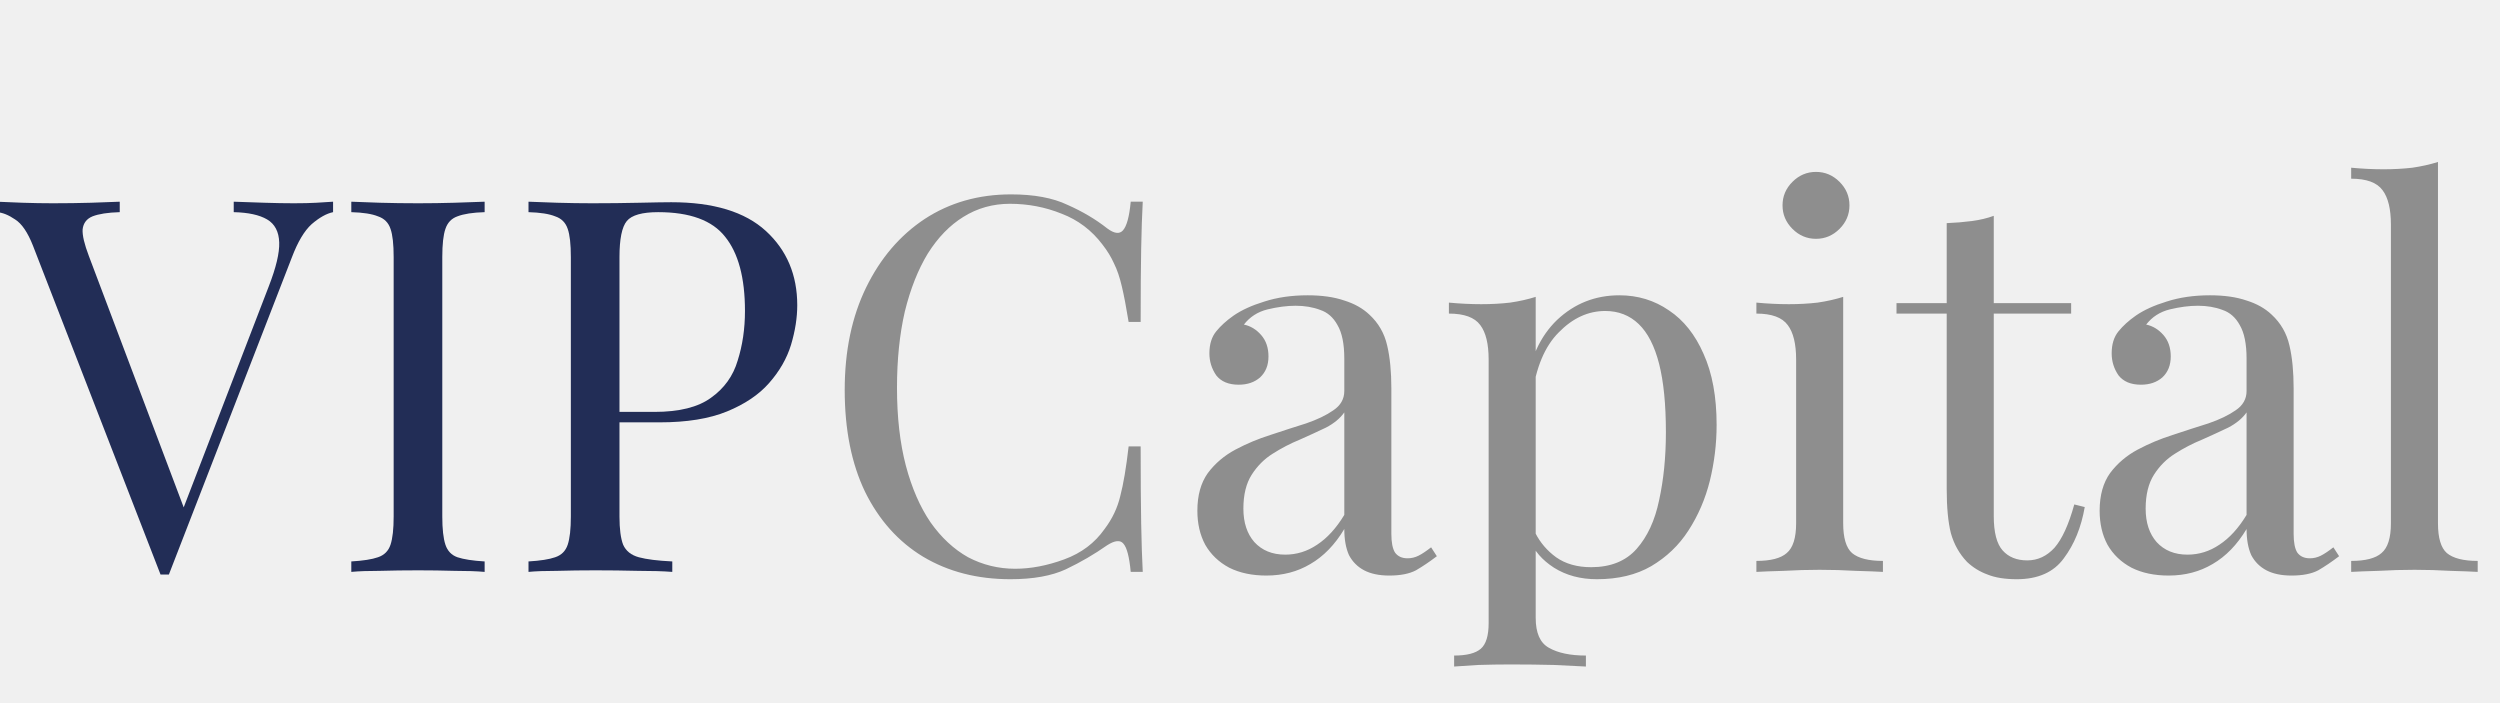
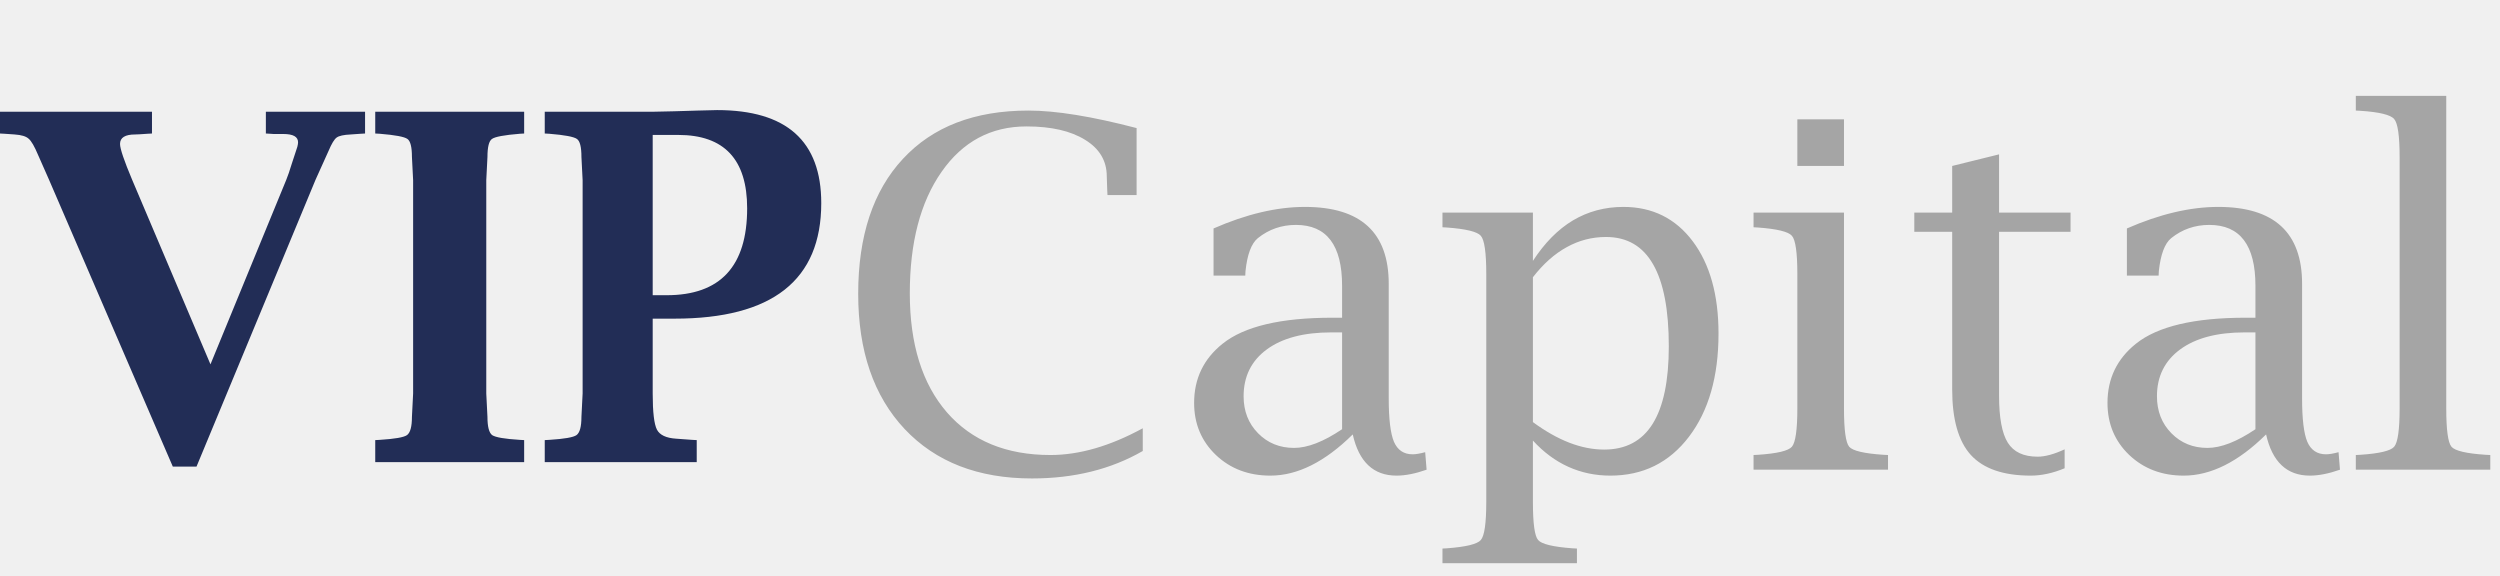
- <svg xmlns="http://www.w3.org/2000/svg" width="153" height="43" viewBox="0 0 153 43" fill="none">
+ <svg xmlns="http://www.w3.org/2000/svg" width="165" height="38" viewBox="0 0 165 38" fill="none">
  <g clip-path="url(#clip0_200_147)">
-     <path d="M20.384 12.344V12.984C19.979 13.069 19.541 13.315 19.072 13.72C18.624 14.125 18.219 14.808 17.856 15.768L10.336 35.16C10.293 35.16 10.251 35.16 10.208 35.16C10.165 35.16 10.123 35.16 10.08 35.16C10.037 35.16 9.995 35.16 9.952 35.16C9.909 35.16 9.867 35.16 9.824 35.16L2.016 15.032C1.696 14.221 1.333 13.688 0.928 13.432C0.523 13.155 0.149 13.005 -0.192 12.984V12.344C0.235 12.365 0.757 12.387 1.376 12.408C2.016 12.429 2.635 12.44 3.232 12.44C4.064 12.44 4.843 12.429 5.568 12.408C6.293 12.387 6.88 12.365 7.328 12.344V12.984C6.603 13.005 6.048 13.091 5.664 13.24C5.301 13.389 5.099 13.656 5.056 14.04C5.035 14.403 5.163 14.947 5.44 15.672L11.392 31.448L10.88 31.992L16.448 17.528C16.896 16.376 17.109 15.48 17.088 14.84C17.067 14.179 16.821 13.709 16.352 13.432C15.883 13.155 15.2 13.005 14.304 12.984V12.344C14.923 12.365 15.552 12.387 16.192 12.408C16.832 12.429 17.429 12.44 17.984 12.44C18.539 12.44 18.997 12.429 19.36 12.408C19.723 12.387 20.064 12.365 20.384 12.344ZM29.66 12.344V12.984C28.935 13.005 28.38 13.091 27.996 13.24C27.634 13.368 27.388 13.624 27.26 14.008C27.132 14.371 27.068 14.947 27.068 15.736V31.608C27.068 32.376 27.132 32.952 27.26 33.336C27.388 33.72 27.634 33.976 27.996 34.104C28.38 34.232 28.935 34.317 29.66 34.36V35C29.17 34.957 28.551 34.936 27.804 34.936C27.079 34.915 26.343 34.904 25.596 34.904C24.764 34.904 23.986 34.915 23.26 34.936C22.535 34.936 21.948 34.957 21.5 35V34.36C22.226 34.317 22.77 34.232 23.132 34.104C23.516 33.976 23.772 33.72 23.9 33.336C24.028 32.952 24.092 32.376 24.092 31.608V15.736C24.092 14.947 24.028 14.371 23.9 14.008C23.772 13.624 23.516 13.368 23.132 13.24C22.77 13.091 22.226 13.005 21.5 12.984V12.344C21.948 12.365 22.535 12.387 23.26 12.408C23.986 12.429 24.764 12.44 25.596 12.44C26.343 12.44 27.079 12.429 27.804 12.408C28.551 12.387 29.17 12.365 29.66 12.344ZM32.344 12.344C32.792 12.365 33.379 12.387 34.104 12.408C34.829 12.429 35.544 12.44 36.248 12.44C37.251 12.44 38.211 12.429 39.128 12.408C40.045 12.387 40.696 12.376 41.08 12.376C43.661 12.376 45.592 12.963 46.872 14.136C48.152 15.309 48.792 16.824 48.792 18.68C48.792 19.448 48.664 20.259 48.408 21.112C48.152 21.944 47.704 22.723 47.064 23.448C46.445 24.152 45.592 24.728 44.504 25.176C43.416 25.624 42.04 25.848 40.376 25.848H37.304V25.208H40.056C41.571 25.208 42.723 24.92 43.512 24.344C44.323 23.768 44.867 23.011 45.144 22.072C45.443 21.133 45.592 20.12 45.592 19.032C45.592 17.005 45.187 15.491 44.376 14.488C43.587 13.485 42.221 12.984 40.28 12.984C39.299 12.984 38.659 13.165 38.36 13.528C38.061 13.891 37.912 14.627 37.912 15.736V31.608C37.912 32.376 37.987 32.952 38.136 33.336C38.307 33.72 38.627 33.976 39.096 34.104C39.565 34.232 40.248 34.317 41.144 34.36V35C40.589 34.957 39.885 34.936 39.032 34.936C38.179 34.915 37.315 34.904 36.44 34.904C35.608 34.904 34.829 34.915 34.104 34.936C33.379 34.936 32.792 34.957 32.344 35V34.36C33.069 34.317 33.613 34.232 33.976 34.104C34.36 33.976 34.616 33.72 34.744 33.336C34.872 32.952 34.936 32.376 34.936 31.608V15.736C34.936 14.947 34.872 14.371 34.744 14.008C34.616 13.624 34.36 13.368 33.976 13.24C33.613 13.091 33.069 13.005 32.344 12.984V12.344Z" fill="#222D56" />
-     <path d="M61.872 11.896C63.28 11.896 64.432 12.109 65.328 12.536C66.245 12.941 67.056 13.421 67.76 13.976C68.187 14.296 68.507 14.339 68.72 14.104C68.955 13.848 69.115 13.261 69.2 12.344H69.936C69.893 13.133 69.861 14.093 69.84 15.224C69.819 16.355 69.808 17.848 69.808 19.704H69.072C68.923 18.787 68.784 18.061 68.656 17.528C68.528 16.973 68.368 16.504 68.176 16.12C68.005 15.736 67.771 15.352 67.472 14.968C66.811 14.093 65.979 13.464 64.976 13.08C63.973 12.675 62.917 12.472 61.808 12.472C60.763 12.472 59.813 12.739 58.96 13.272C58.128 13.784 57.403 14.531 56.784 15.512C56.187 16.493 55.717 17.677 55.376 19.064C55.056 20.451 54.896 22.008 54.896 23.736C54.896 25.528 55.077 27.117 55.44 28.504C55.803 29.869 56.304 31.021 56.944 31.96C57.605 32.899 58.373 33.613 59.248 34.104C60.144 34.573 61.104 34.808 62.128 34.808C63.088 34.808 64.091 34.616 65.136 34.232C66.181 33.848 67.003 33.229 67.6 32.376C68.069 31.757 68.389 31.085 68.56 30.36C68.752 29.635 68.923 28.621 69.072 27.32H69.808C69.808 29.261 69.819 30.829 69.84 32.024C69.861 33.197 69.893 34.189 69.936 35H69.2C69.115 34.083 68.965 33.507 68.752 33.272C68.56 33.037 68.229 33.069 67.76 33.368C66.971 33.923 66.128 34.413 65.232 34.84C64.357 35.245 63.227 35.448 61.84 35.448C59.813 35.448 58.032 34.989 56.496 34.072C54.981 33.155 53.797 31.832 52.944 30.104C52.112 28.376 51.696 26.296 51.696 23.864C51.696 21.475 52.133 19.384 53.008 17.592C53.883 15.8 55.077 14.403 56.592 13.4C58.128 12.397 59.888 11.896 61.872 11.896ZM77.503 35.224C76.629 35.224 75.871 35.064 75.231 34.744C74.591 34.403 74.101 33.933 73.759 33.336C73.439 32.739 73.279 32.045 73.279 31.256C73.279 30.317 73.493 29.549 73.919 28.952C74.367 28.355 74.933 27.875 75.615 27.512C76.298 27.149 77.013 26.851 77.759 26.616C78.527 26.36 79.253 26.125 79.935 25.912C80.618 25.677 81.173 25.411 81.599 25.112C82.047 24.813 82.271 24.419 82.271 23.928V21.944C82.271 21.048 82.133 20.365 81.855 19.896C81.599 19.427 81.247 19.117 80.799 18.968C80.351 18.797 79.85 18.712 79.295 18.712C78.762 18.712 78.186 18.787 77.567 18.936C76.97 19.085 76.49 19.395 76.127 19.864C76.533 19.949 76.885 20.163 77.183 20.504C77.482 20.845 77.631 21.283 77.631 21.816C77.631 22.349 77.461 22.776 77.119 23.096C76.778 23.395 76.341 23.544 75.807 23.544C75.189 23.544 74.73 23.352 74.431 22.968C74.154 22.563 74.015 22.115 74.015 21.624C74.015 21.069 74.154 20.621 74.431 20.28C74.709 19.939 75.061 19.619 75.487 19.32C75.978 18.979 76.607 18.691 77.375 18.456C78.165 18.2 79.05 18.072 80.031 18.072C80.906 18.072 81.653 18.179 82.271 18.392C82.89 18.584 83.402 18.872 83.807 19.256C84.362 19.768 84.725 20.397 84.895 21.144C85.066 21.869 85.151 22.744 85.151 23.768V32.664C85.151 33.197 85.226 33.581 85.375 33.816C85.546 34.051 85.802 34.168 86.143 34.168C86.378 34.168 86.602 34.115 86.815 34.008C87.029 33.901 87.285 33.731 87.583 33.496L87.935 34.04C87.487 34.381 87.061 34.669 86.655 34.904C86.25 35.117 85.706 35.224 85.023 35.224C84.405 35.224 83.893 35.117 83.487 34.904C83.082 34.691 82.773 34.381 82.559 33.976C82.367 33.549 82.271 33.016 82.271 32.376C81.695 33.336 81.002 34.051 80.191 34.52C79.402 34.989 78.506 35.224 77.503 35.224ZM78.655 33.944C79.359 33.944 80.01 33.741 80.607 33.336C81.226 32.931 81.781 32.323 82.271 31.512V25.24C82.015 25.603 81.642 25.912 81.151 26.168C80.661 26.403 80.127 26.648 79.551 26.904C78.975 27.139 78.421 27.427 77.887 27.768C77.375 28.088 76.949 28.515 76.607 29.048C76.266 29.581 76.095 30.275 76.095 31.128C76.095 31.981 76.319 32.664 76.767 33.176C77.237 33.688 77.866 33.944 78.655 33.944ZM93.985 18.168V37.816C93.985 38.733 94.251 39.341 94.785 39.64C95.339 39.96 96.097 40.12 97.057 40.12V40.792C96.587 40.771 95.937 40.739 95.105 40.696C94.273 40.675 93.387 40.664 92.449 40.664C91.787 40.664 91.126 40.675 90.465 40.696C89.825 40.739 89.334 40.771 88.993 40.792V40.12C89.761 40.12 90.305 39.981 90.625 39.704C90.945 39.427 91.105 38.904 91.105 38.136V22.008C91.105 21.048 90.934 20.344 90.593 19.896C90.251 19.427 89.611 19.192 88.673 19.192V18.52C89.355 18.584 90.017 18.616 90.657 18.616C91.275 18.616 91.862 18.584 92.417 18.52C92.993 18.435 93.515 18.317 93.985 18.168ZM99.105 18.072C100.235 18.072 101.249 18.381 102.145 19C103.041 19.597 103.745 20.483 104.257 21.656C104.79 22.829 105.057 24.28 105.057 26.008C105.057 27.16 104.918 28.301 104.641 29.432C104.363 30.541 103.926 31.555 103.329 32.472C102.753 33.368 101.995 34.093 101.057 34.648C100.139 35.181 99.03 35.448 97.729 35.448C96.726 35.448 95.851 35.213 95.105 34.744C94.379 34.275 93.889 33.709 93.633 33.048L93.953 32.6C94.251 33.197 94.678 33.699 95.233 34.104C95.809 34.509 96.523 34.712 97.377 34.712C98.571 34.712 99.499 34.339 100.161 33.592C100.822 32.845 101.281 31.853 101.537 30.616C101.814 29.357 101.953 27.971 101.953 26.456C101.953 24.749 101.814 23.352 101.537 22.264C101.259 21.176 100.843 20.365 100.289 19.832C99.734 19.299 99.051 19.032 98.241 19.032C97.195 19.032 96.246 19.469 95.393 20.344C94.539 21.197 93.995 22.499 93.761 24.248L93.377 23.8C93.611 21.987 94.251 20.579 95.297 19.576C96.363 18.573 97.633 18.072 99.105 18.072ZM111.139 10.52C111.693 10.52 112.173 10.723 112.579 11.128C112.984 11.533 113.187 12.013 113.187 12.568C113.187 13.123 112.984 13.603 112.579 14.008C112.173 14.413 111.693 14.616 111.139 14.616C110.584 14.616 110.104 14.413 109.699 14.008C109.293 13.603 109.091 13.123 109.091 12.568C109.091 12.013 109.293 11.533 109.699 11.128C110.104 10.723 110.584 10.52 111.139 10.52ZM112.803 18.168V32.024C112.803 32.92 112.984 33.528 113.347 33.848C113.731 34.168 114.36 34.328 115.235 34.328V35C114.872 34.979 114.317 34.957 113.571 34.936C112.845 34.893 112.109 34.872 111.363 34.872C110.637 34.872 109.901 34.893 109.155 34.936C108.408 34.957 107.853 34.979 107.491 35V34.328C108.365 34.328 108.984 34.168 109.347 33.848C109.731 33.528 109.923 32.92 109.923 32.024V22.008C109.923 21.048 109.752 20.344 109.411 19.896C109.069 19.427 108.429 19.192 107.491 19.192V18.52C108.173 18.584 108.835 18.616 109.475 18.616C110.093 18.616 110.68 18.584 111.235 18.52C111.811 18.435 112.333 18.317 112.803 18.168ZM122.018 13.208V18.552H126.754V19.192H122.018V31.576C122.018 32.579 122.199 33.283 122.562 33.688C122.924 34.093 123.426 34.296 124.066 34.296C124.706 34.296 125.26 34.04 125.73 33.528C126.199 32.995 126.604 32.109 126.946 30.872L127.586 31.032C127.372 32.269 126.946 33.315 126.306 34.168C125.687 35.021 124.727 35.448 123.426 35.448C122.7 35.448 122.103 35.352 121.634 35.16C121.164 34.989 120.748 34.733 120.386 34.392C119.916 33.901 119.586 33.315 119.394 32.632C119.223 31.949 119.138 31.043 119.138 29.912V19.192H116.066V18.552H119.138V13.656C119.671 13.635 120.183 13.592 120.674 13.528C121.164 13.464 121.612 13.357 122.018 13.208ZM132.722 35.224C131.847 35.224 131.09 35.064 130.45 34.744C129.81 34.403 129.319 33.933 128.978 33.336C128.658 32.739 128.498 32.045 128.498 31.256C128.498 30.317 128.711 29.549 129.138 28.952C129.586 28.355 130.151 27.875 130.834 27.512C131.517 27.149 132.231 26.851 132.978 26.616C133.746 26.36 134.471 26.125 135.154 25.912C135.837 25.677 136.391 25.411 136.818 25.112C137.266 24.813 137.49 24.419 137.49 23.928V21.944C137.49 21.048 137.351 20.365 137.074 19.896C136.818 19.427 136.466 19.117 136.018 18.968C135.57 18.797 135.069 18.712 134.514 18.712C133.981 18.712 133.405 18.787 132.786 18.936C132.189 19.085 131.709 19.395 131.346 19.864C131.751 19.949 132.103 20.163 132.402 20.504C132.701 20.845 132.85 21.283 132.85 21.816C132.85 22.349 132.679 22.776 132.338 23.096C131.997 23.395 131.559 23.544 131.026 23.544C130.407 23.544 129.949 23.352 129.65 22.968C129.373 22.563 129.234 22.115 129.234 21.624C129.234 21.069 129.373 20.621 129.65 20.28C129.927 19.939 130.279 19.619 130.706 19.32C131.197 18.979 131.826 18.691 132.594 18.456C133.383 18.2 134.269 18.072 135.25 18.072C136.125 18.072 136.871 18.179 137.49 18.392C138.109 18.584 138.621 18.872 139.026 19.256C139.581 19.768 139.943 20.397 140.114 21.144C140.285 21.869 140.37 22.744 140.37 23.768V32.664C140.37 33.197 140.445 33.581 140.594 33.816C140.765 34.051 141.021 34.168 141.362 34.168C141.597 34.168 141.821 34.115 142.034 34.008C142.247 33.901 142.503 33.731 142.802 33.496L143.154 34.04C142.706 34.381 142.279 34.669 141.874 34.904C141.469 35.117 140.925 35.224 140.242 35.224C139.623 35.224 139.111 35.117 138.706 34.904C138.301 34.691 137.991 34.381 137.778 33.976C137.586 33.549 137.49 33.016 137.49 32.376C136.914 33.336 136.221 34.051 135.41 34.52C134.621 34.989 133.725 35.224 132.722 35.224ZM133.874 33.944C134.578 33.944 135.229 33.741 135.826 33.336C136.445 32.931 136.999 32.323 137.49 31.512V25.24C137.234 25.603 136.861 25.912 136.37 26.168C135.879 26.403 135.346 26.648 134.77 26.904C134.194 27.139 133.639 27.427 133.106 27.768C132.594 28.088 132.167 28.515 131.826 29.048C131.485 29.581 131.314 30.275 131.314 31.128C131.314 31.981 131.538 32.664 131.986 33.176C132.455 33.688 133.085 33.944 133.874 33.944ZM149.204 9.912V32.024C149.204 32.92 149.385 33.528 149.748 33.848C150.132 34.168 150.761 34.328 151.635 34.328V35C151.273 34.979 150.718 34.957 149.972 34.936C149.246 34.893 148.51 34.872 147.764 34.872C147.038 34.872 146.302 34.893 145.556 34.936C144.809 34.957 144.254 34.979 143.892 35V34.328C144.766 34.328 145.385 34.168 145.748 33.848C146.132 33.528 146.324 32.92 146.324 32.024V13.752C146.324 12.792 146.153 12.088 145.812 11.64C145.47 11.171 144.83 10.936 143.892 10.936V10.264C144.574 10.328 145.236 10.36 145.876 10.36C146.494 10.36 147.081 10.328 147.636 10.264C148.212 10.179 148.734 10.061 149.204 9.912Z" fill="#8E8E8E" />
+     <path d="M11.406 30.797L3.234 11.859L2.516 10.234C2.276 9.661 2.068 9.302 1.891 9.156C1.724 9 1.417 8.906 0.969 8.875L0.297 8.828L0 8.812V7.375H10.031V8.812L9.734 8.828C9.328 8.859 9.057 8.875 8.922 8.875C8.255 8.875 7.922 9.083 7.922 9.5C7.922 9.812 8.188 10.599 8.719 11.859L13.891 24.047L18.891 11.875C18.995 11.625 19.12 11.26 19.266 10.781C19.432 10.26 19.552 9.896 19.625 9.688C19.656 9.562 19.672 9.464 19.672 9.391C19.672 9.026 19.349 8.844 18.703 8.844H18.062C17.979 8.844 17.901 8.839 17.828 8.828L17.547 8.812V7.375H24.094V8.812L23.812 8.828C23.521 8.849 23.297 8.865 23.141 8.875C22.682 8.896 22.375 8.964 22.219 9.078C22.062 9.193 21.885 9.484 21.688 9.953L20.828 11.859L12.969 30.797H11.406ZM34.594 30.5H24.766V29.047L25.062 29.031C26.052 28.969 26.651 28.865 26.859 28.719C27.078 28.562 27.188 28.162 27.188 27.516L27.266 25.969V11.891L27.188 10.359C27.188 9.703 27.088 9.307 26.891 9.172C26.693 9.026 26.083 8.911 25.062 8.828L24.766 8.812V7.375H34.594V8.812L34.312 8.828C33.281 8.911 32.667 9.026 32.469 9.172C32.271 9.307 32.172 9.703 32.172 10.359L32.094 11.891V25.969L32.172 27.516C32.172 28.162 32.276 28.562 32.484 28.719C32.703 28.865 33.312 28.969 34.312 29.031L34.594 29.047V30.5ZM43.078 21.031V25.969C43.078 27.198 43.172 27.995 43.359 28.359C43.547 28.713 43.969 28.912 44.625 28.953L45.688 29.031L45.984 29.047V30.5H35.953V29.047L36.25 29.031C37.24 28.969 37.839 28.865 38.047 28.719C38.266 28.562 38.375 28.162 38.375 27.516L38.453 25.969V11.891L38.375 10.359C38.375 9.703 38.276 9.307 38.078 9.172C37.88 9.026 37.271 8.911 36.25 8.828L35.953 8.812V7.375H43.078L44.5 7.344L46.062 7.297L47.328 7.266C51.911 7.266 54.203 9.312 54.203 13.406C54.203 18.49 50.974 21.031 44.516 21.031H43.078ZM43.078 19.484H44C47.542 19.484 49.312 17.573 49.312 13.75C49.312 10.521 47.797 8.906 44.766 8.906H43.078V19.484Z" fill="#222D56" />
+     <path d="M75.422 29.766C73.328 30.974 70.891 31.578 68.109 31.578C64.557 31.578 61.755 30.49 59.703 28.312C57.661 26.135 56.641 23.162 56.641 19.391C56.641 15.568 57.625 12.599 59.594 10.484C61.562 8.359 64.323 7.297 67.875 7.297C69.688 7.297 72.068 7.682 75.016 8.453V12.875H73.094L73.078 12.562C73.068 12.25 73.057 11.943 73.047 11.641C73.047 10.62 72.573 9.818 71.625 9.234C70.677 8.641 69.385 8.344 67.75 8.344C65.406 8.344 63.536 9.344 62.141 11.344C60.745 13.344 60.047 16.016 60.047 19.359C60.047 22.713 60.865 25.333 62.5 27.219C64.135 29.094 66.412 30.031 69.328 30.031C71.234 30.031 73.266 29.443 75.422 28.266V29.766ZM89.281 28.672C87.448 30.484 85.635 31.391 83.844 31.391C82.406 31.391 81.208 30.938 80.25 30.031C79.292 29.115 78.812 27.969 78.812 26.594C78.812 24.99 79.438 23.688 80.688 22.688C82.115 21.542 84.531 20.969 87.938 20.969H88.578V18.859C88.578 16.182 87.562 14.844 85.531 14.844C84.583 14.844 83.745 15.135 83.016 15.719C82.588 16.073 82.318 16.797 82.203 17.891L82.188 18.188H80.094V15.078C82.26 14.13 84.271 13.656 86.125 13.656C89.812 13.656 91.656 15.349 91.656 18.734V26.297C91.656 27.651 91.771 28.604 92 29.156C92.24 29.708 92.651 29.984 93.234 29.984C93.443 29.984 93.719 29.938 94.062 29.844L94.156 31C93.417 31.26 92.755 31.391 92.172 31.391C90.651 31.391 89.688 30.484 89.281 28.672ZM88.578 28.328V21.938H87.859C86.047 21.938 84.63 22.312 83.609 23.062C82.588 23.812 82.078 24.844 82.078 26.156C82.078 27.135 82.396 27.948 83.031 28.594C83.667 29.24 84.458 29.562 85.406 29.562C86.302 29.562 87.359 29.151 88.578 28.328ZM101.172 29.078V33.125C101.172 34.542 101.286 35.38 101.516 35.641C101.745 35.911 102.5 36.094 103.781 36.188L104.078 36.203V37.172H95.203V36.203L95.5 36.188C96.76 36.094 97.505 35.911 97.734 35.641C97.974 35.37 98.094 34.531 98.094 33.125V18.078C98.094 16.672 97.974 15.833 97.734 15.562C97.505 15.292 96.76 15.109 95.5 15.016L95.203 15V14.031H101.172V17.219C101.943 16.031 102.823 15.141 103.812 14.547C104.812 13.953 105.922 13.656 107.141 13.656C109.057 13.656 110.583 14.412 111.719 15.922C112.854 17.432 113.422 19.463 113.422 22.016C113.422 24.849 112.771 27.12 111.469 28.828C110.167 30.537 108.438 31.391 106.281 31.391C105.292 31.391 104.37 31.198 103.516 30.812C102.661 30.427 101.88 29.849 101.172 29.078ZM101.172 27.859C101.995 28.463 102.797 28.917 103.578 29.219C104.359 29.521 105.125 29.672 105.875 29.672C107.302 29.672 108.37 29.104 109.078 27.969C109.786 26.833 110.141 25.13 110.141 22.859C110.141 20.453 109.797 18.651 109.109 17.453C108.422 16.245 107.385 15.641 106 15.641C105.073 15.641 104.208 15.865 103.406 16.312C102.604 16.75 101.859 17.412 101.172 18.297V27.859ZM121.703 14.031V26.953C121.703 28.37 121.818 29.213 122.047 29.484C122.276 29.755 123.031 29.932 124.312 30.016L124.609 30.031V31H115.734V30.031L116.031 30.016C117.292 29.932 118.036 29.755 118.266 29.484C118.505 29.203 118.625 28.359 118.625 26.953V18.078C118.625 16.672 118.505 15.833 118.266 15.562C118.036 15.292 117.292 15.109 116.031 15.016L115.734 15V14.031H121.703ZM118.625 10.953V7.875H121.703V10.953H118.625ZM136.266 30.906C135.484 31.229 134.74 31.391 134.031 31.391C132.229 31.391 130.911 30.938 130.078 30.031C129.255 29.125 128.844 27.682 128.844 25.703V15.297H126.344V14.031H128.844V10.953L131.938 10.188V14.031H136.656V15.297H131.938V26.109C131.938 27.568 132.13 28.604 132.516 29.219C132.901 29.833 133.557 30.141 134.484 30.141C134.974 30.141 135.568 29.979 136.266 29.656V30.906ZM149.562 28.672C147.729 30.484 145.917 31.391 144.125 31.391C142.688 31.391 141.49 30.938 140.531 30.031C139.573 29.115 139.094 27.969 139.094 26.594C139.094 24.99 139.719 23.688 140.969 22.688C142.396 21.542 144.812 20.969 148.219 20.969H148.859V18.859C148.859 16.182 147.844 14.844 145.812 14.844C144.865 14.844 144.026 15.135 143.297 15.719C142.87 16.073 142.599 16.797 142.484 17.891L142.469 18.188H140.375V15.078C142.542 14.13 144.552 13.656 146.406 13.656C150.094 13.656 151.938 15.349 151.938 18.734V26.297C151.938 27.651 152.052 28.604 152.281 29.156C152.521 29.708 152.932 29.984 153.516 29.984C153.724 29.984 154 29.938 154.344 29.844L154.438 31C153.698 31.26 153.036 31.391 152.453 31.391C150.932 31.391 149.969 30.484 149.562 28.672ZM148.859 28.328V21.938H148.141C146.328 21.938 144.911 22.312 143.891 23.062C142.87 23.812 142.359 24.844 142.359 26.156C142.359 27.135 142.677 27.948 143.312 28.594C143.948 29.24 144.74 29.562 145.688 29.562C146.583 29.562 147.641 29.151 148.859 28.328ZM161.453 6.328V26.953C161.453 28.37 161.568 29.213 161.797 29.484C162.026 29.755 162.781 29.932 164.062 30.016L164.359 30.031V31H155.484V30.031L155.781 30.016C157.042 29.932 157.786 29.755 158.016 29.484C158.255 29.203 158.375 28.359 158.375 26.953V10.375C158.375 8.969 158.255 8.13 158.016 7.859C157.786 7.578 157.042 7.396 155.781 7.312L155.484 7.297V6.328H161.453Z" fill="#A5A5A5" />
  </g>
  <defs>
    <clipPath id="clip0_200_147">
-       <rect width="153" height="43" fill="white" />
+       <rect width="165" height="38" fill="white" />
    </clipPath>
  </defs>
</svg>
